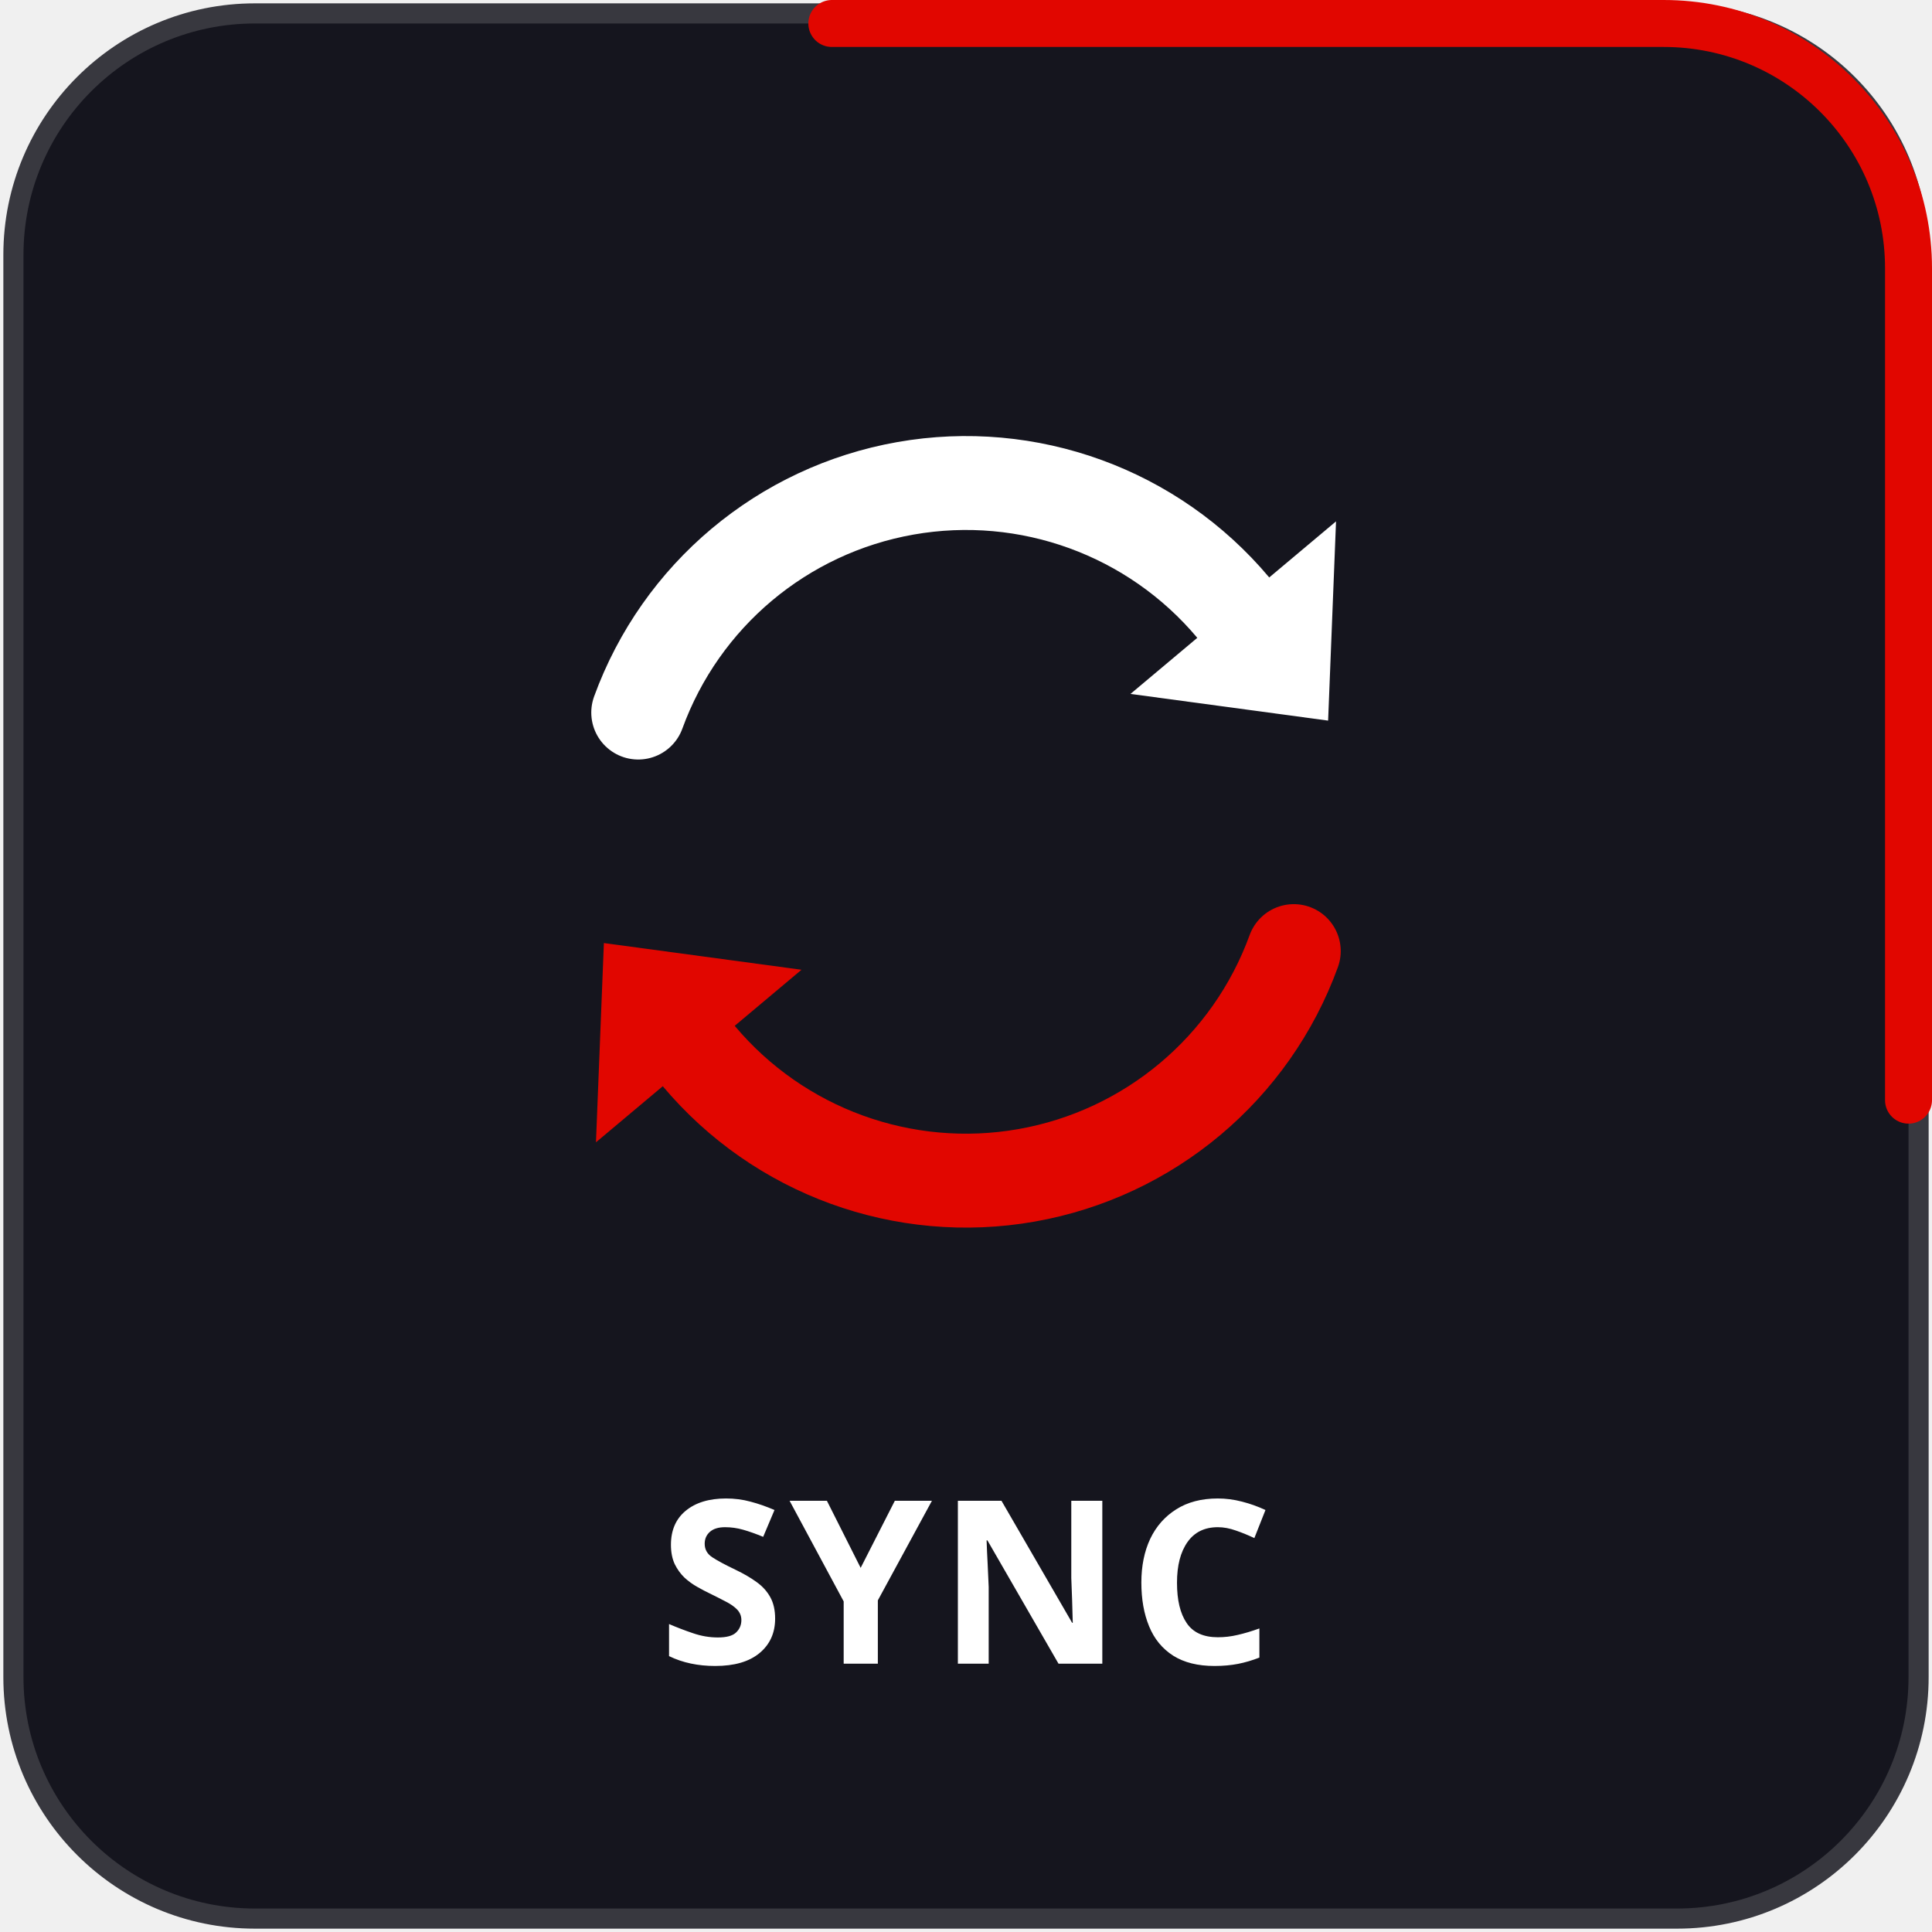
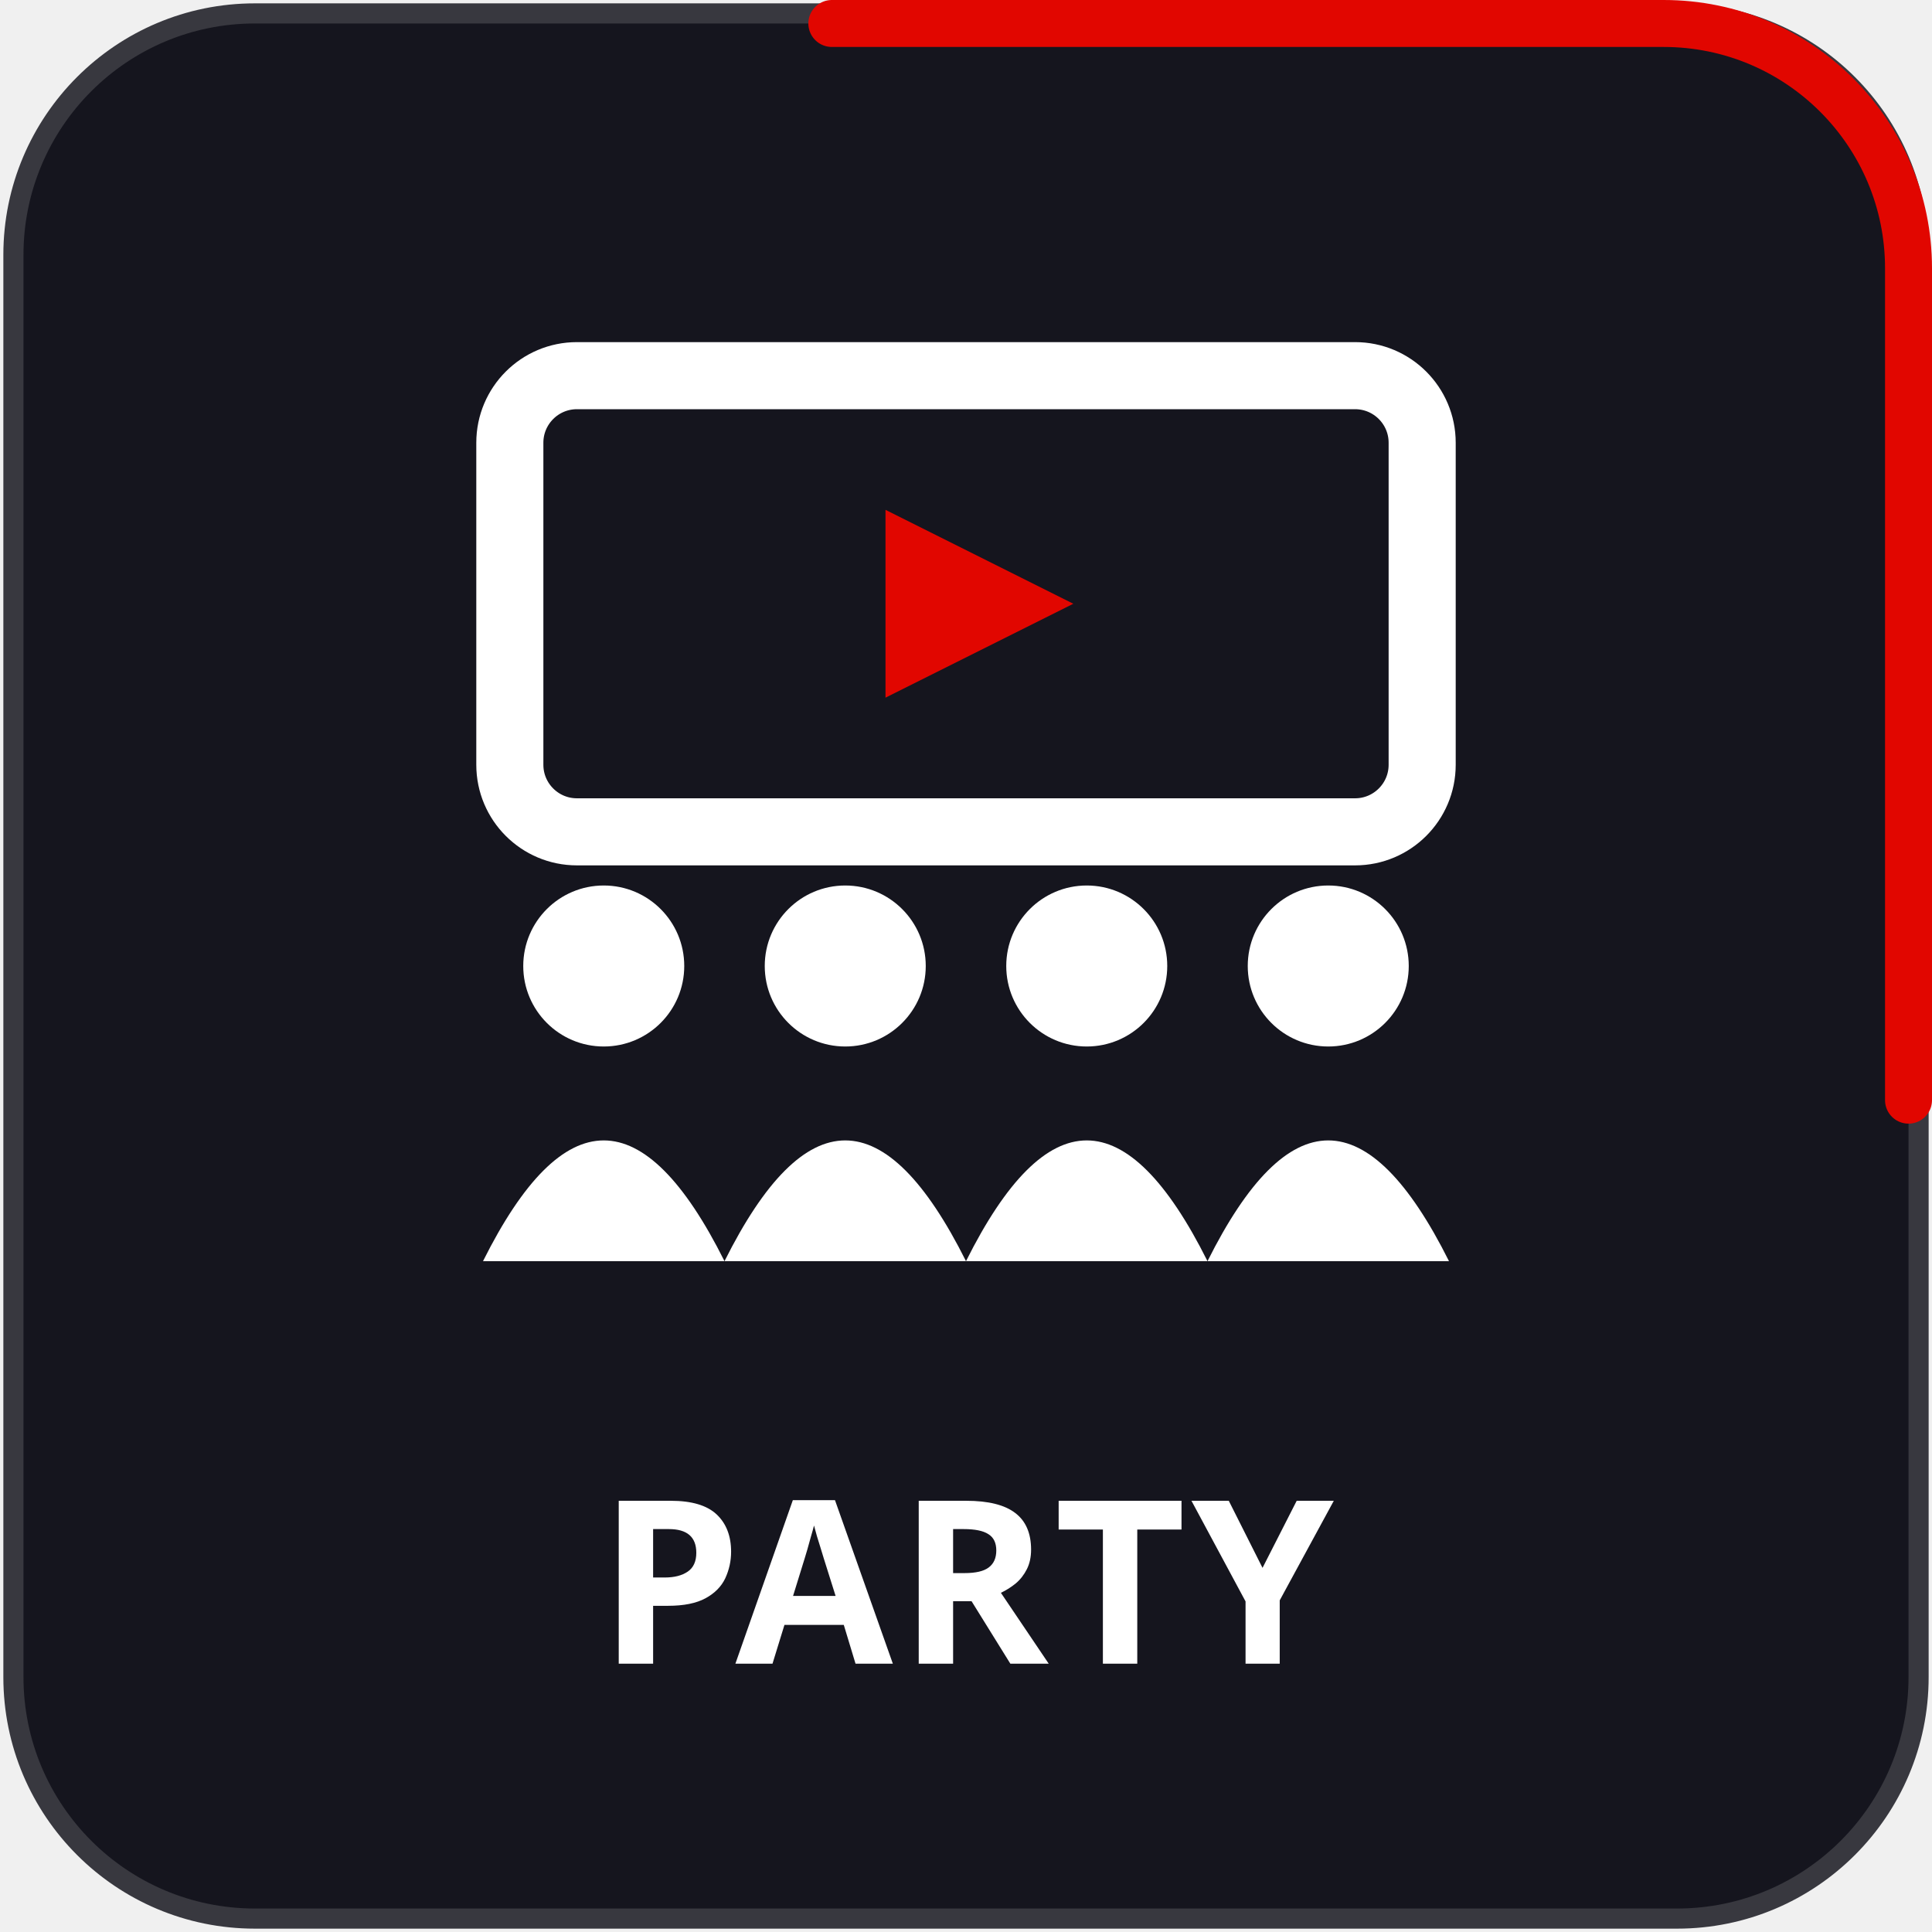
<svg xmlns="http://www.w3.org/2000/svg" width="144" height="144" viewBox="0 0 144 144">
  <rect x="1" y="1" width="142" height="142" rx="18" fill="#15151E" stroke="#38383F" stroke-width="1.5" />
  <path d="M62 1.75 H124 A18.25 18.25 0 0 1 142.25 20 V82" fill="none" stroke="#E10600" stroke-width="3.5" stroke-linecap="round" />
  <g transform="translate(72 62)">
-     <path d="M-24.43 -8.89 A26 26 0 0 1 19.92 -16.71" fill="none" stroke="#FFFFFF" stroke-width="7" stroke-linecap="round" />
-     <path d="M27.58 -23.14 L26.99 -8.29 L12.26 -10.28 Z" fill="#FFFFFF" />
-     <path d="M24.43 8.89 A26 26 0 0 1 -19.92 16.71" fill="none" stroke="#E10600" stroke-width="7" stroke-linecap="round" />
-     <path d="M-27.58 23.14 L-26.99 8.29 L-12.26 10.28 Z" fill="#E10600" />
+     <rect x="-34" y="-34" width="68" height="34" rx="5" fill="none" stroke="#FFFFFF" stroke-width="5" />
+     <path d="M-6 -24 L8 -17 L-6 -10 Z" fill="#E10600" />
+     <circle cx="-27" cy="10" r="6" fill="#FFFFFF" />
+     <path d="M-36 32 Q-27 14 -18 32 Z" fill="#FFFFFF" />
+     <circle cx="-9" cy="10" r="6" fill="#FFFFFF" />
+     <path d="M-18 32 Q-9 14 0 32 Z" fill="#FFFFFF" />
+     <circle cx="9" cy="10" r="6" fill="#FFFFFF" />
+     <path d="M0 32 Q9 14 18 32 Z" fill="#FFFFFF" />
+     <circle cx="27" cy="10" r="6" fill="#FFFFFF" />
+     <path d="M18 32 Q27 14 36 32 Z" fill="#FFFFFF" />
  </g>
-   <text x="72" y="124" font-family="Segoe UI Black, Segoe UI, Arial Black, sans-serif" font-size="17" font-weight="900" letter-spacing="0.4" text-anchor="middle" fill="#FFFFFF">SYNC</text>
+   <text x="72" y="124" font-family="Segoe UI Black, Segoe UI, Arial Black, sans-serif" font-size="17" font-weight="900" letter-spacing="0.4" text-anchor="middle" fill="#FFFFFF">PARTY</text>
</svg>
